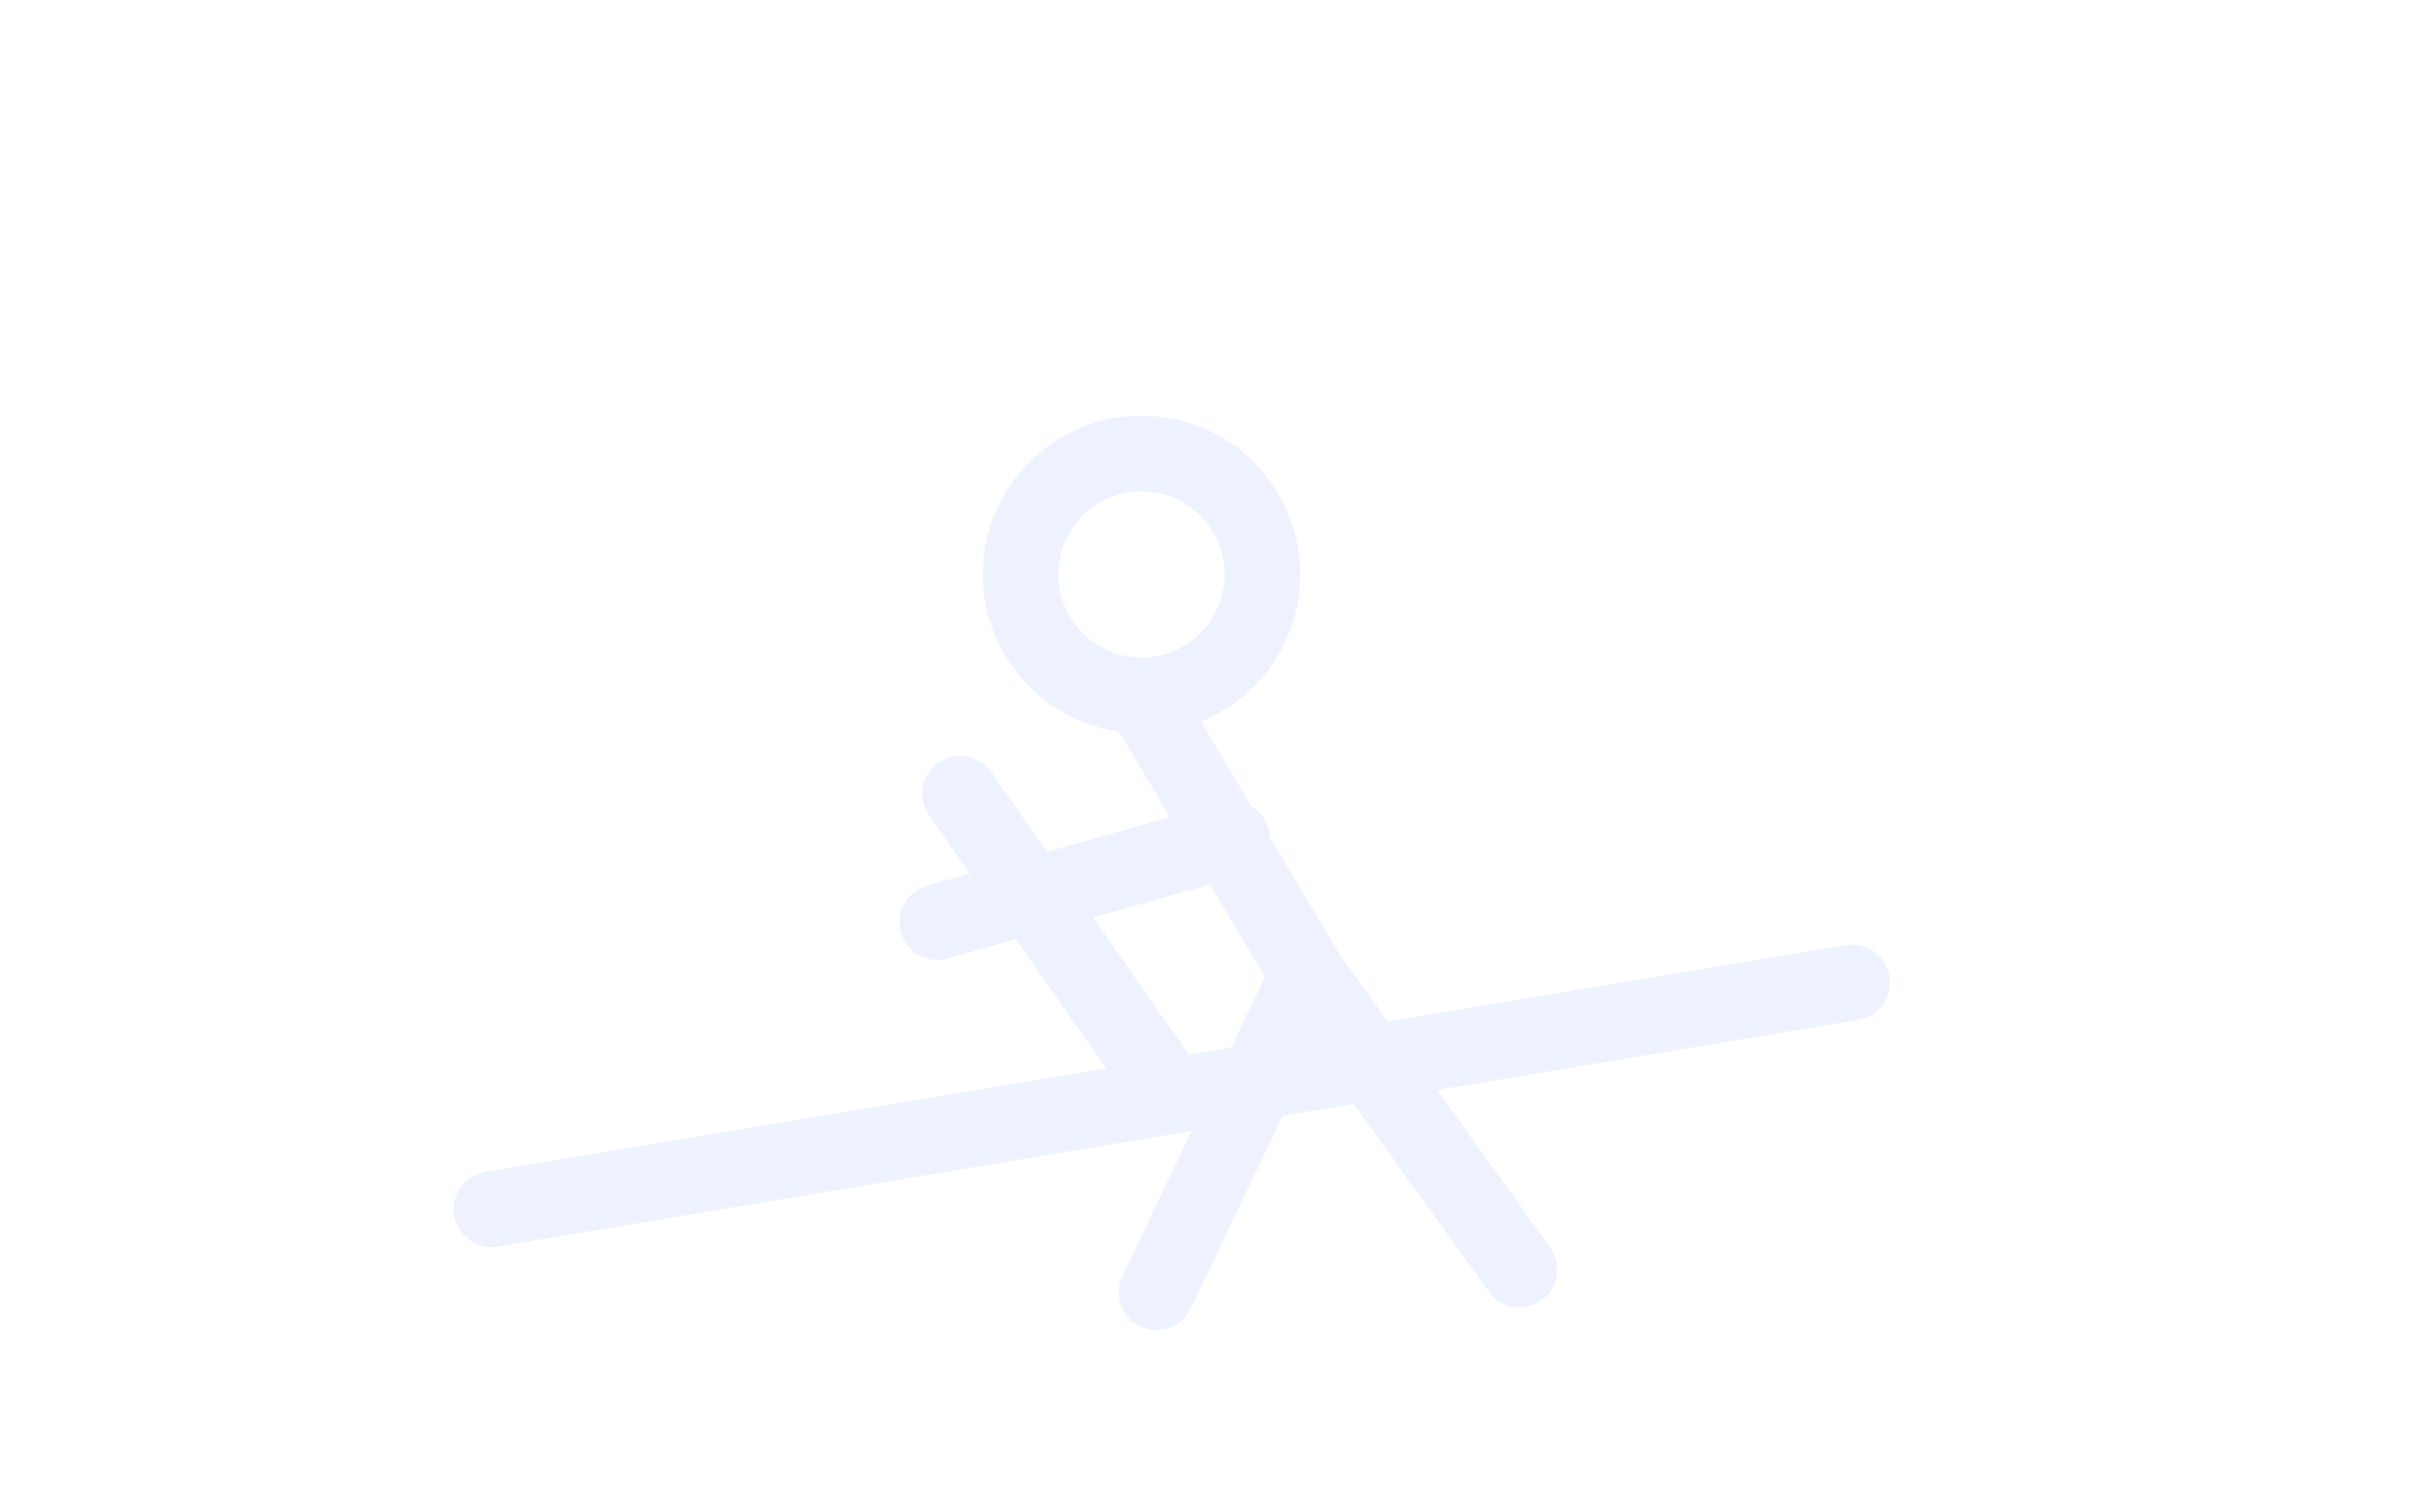
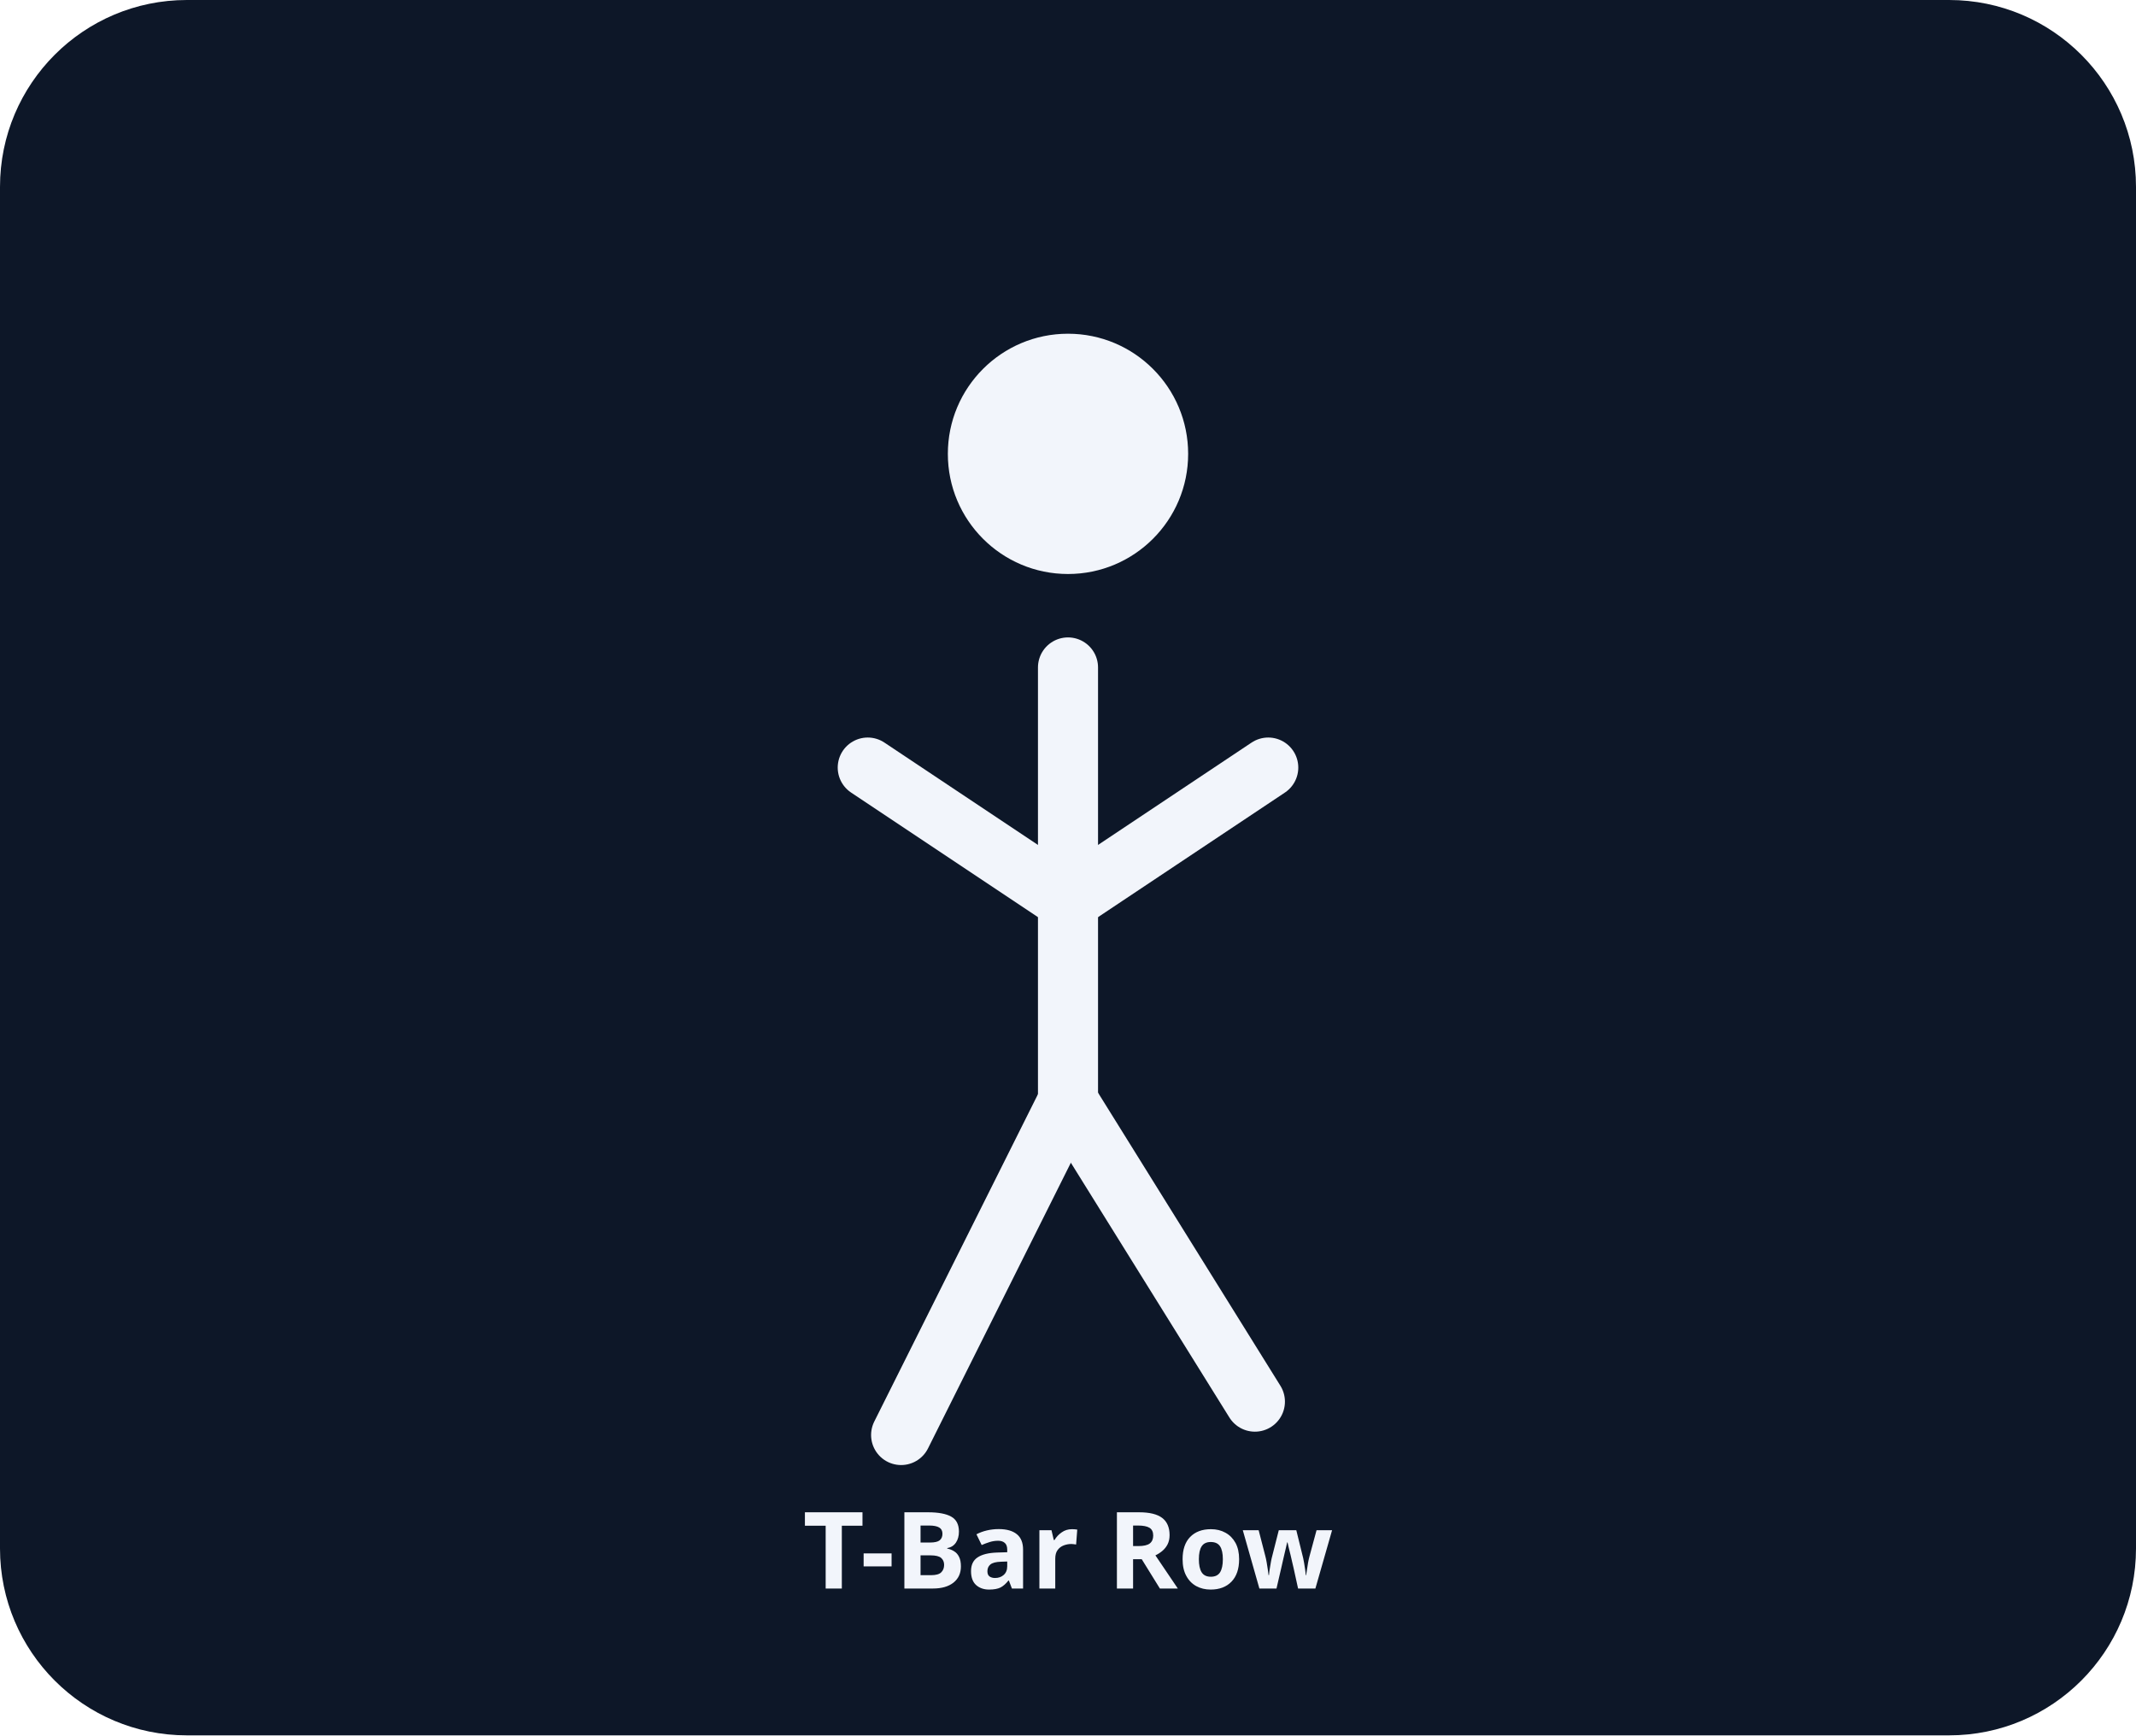
- <svg xmlns="http://www.w3.org/2000/svg" viewBox="0 0 320 200">
-   <g fill="none" stroke="#eef2ff" stroke-width="10" stroke-linecap="round" stroke-linejoin="round">
-     <path d="M65 160l180-30M155 145l-28-40" />
-     <circle cx="151" cy="76" r="16" />
-     <path d="M151 92l22 37m-10-18-39 11m49 7 28 39m-28-39-20 42" />
+ <svg xmlns="http://www.w3.org/2000/svg" viewBox="0 0 320 260" role="img" aria-label="T-Bar Row">
+   <rect width="320" height="260" rx="28" fill="#0d1728" />
+   <g transform="translate(110 10)" fill="none" stroke="#f2f5fb" stroke-width="9" stroke-linecap="round" stroke-linejoin="round">
+     <circle cx="50" cy="58" r="18" fill="#f2f5fb" stroke="none" />
+     <polyline points="50,90 50,155" />
+     <polyline points="20,105 50,125 80,105" />
+     <polyline points="50,155 25,205" />
+     <polyline points="50,155 78,200" />
  </g>
+   <text x="160" y="238" text-anchor="middle" fill="#f2f5fb" font-family="system-ui, sans-serif" font-size="16" font-weight="700">T-Bar Row</text>
</svg>
